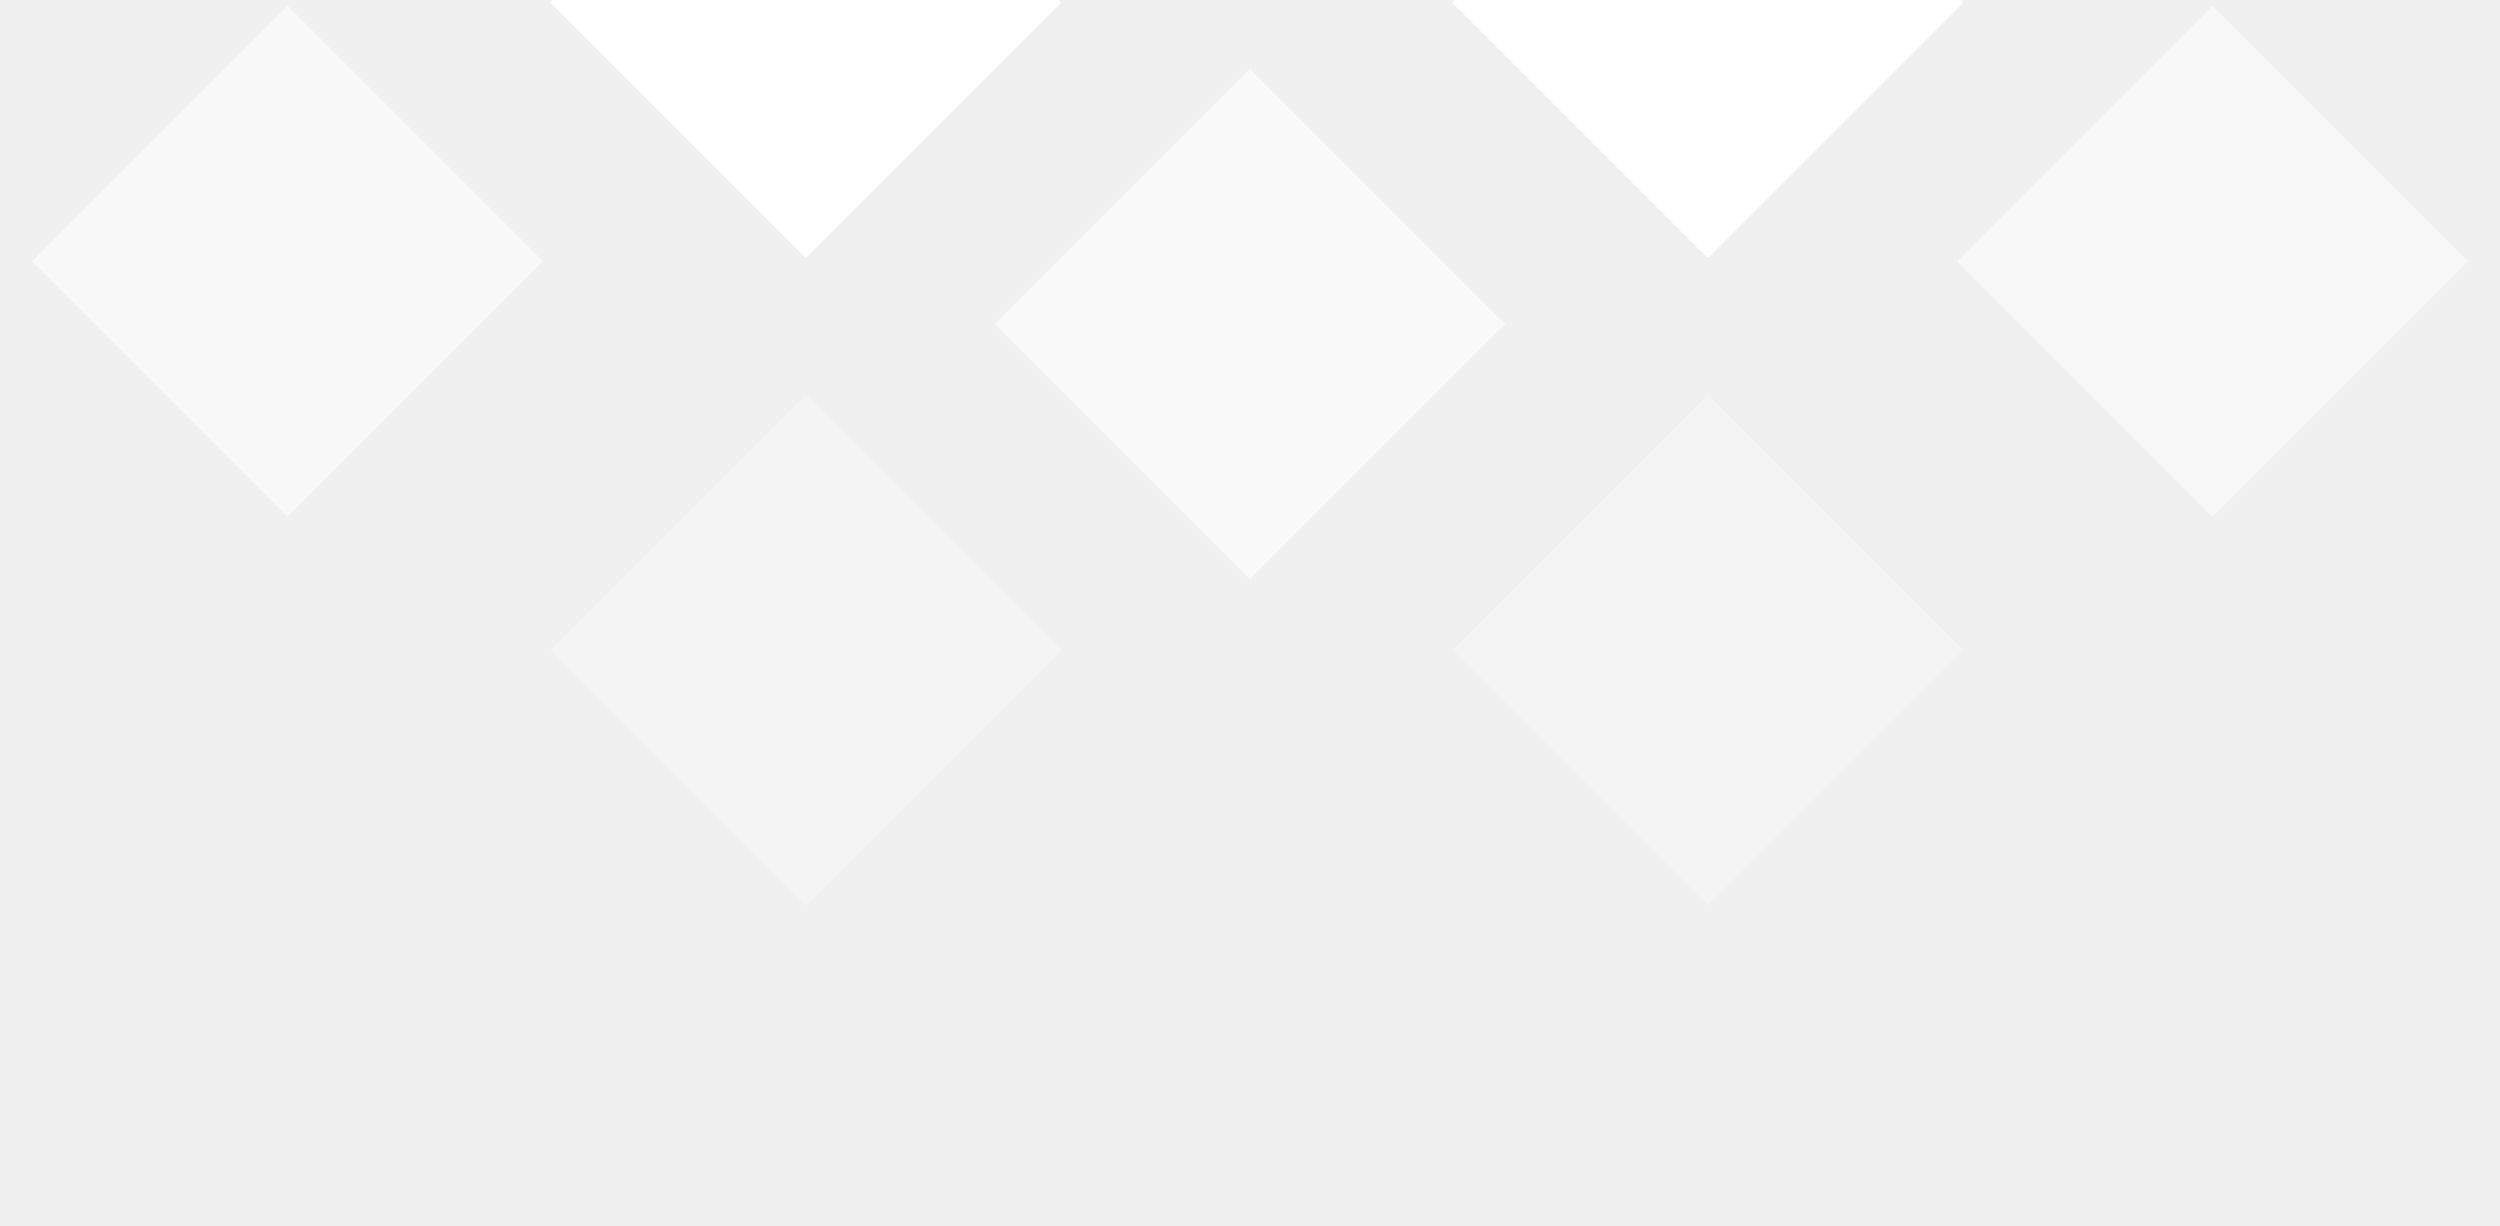
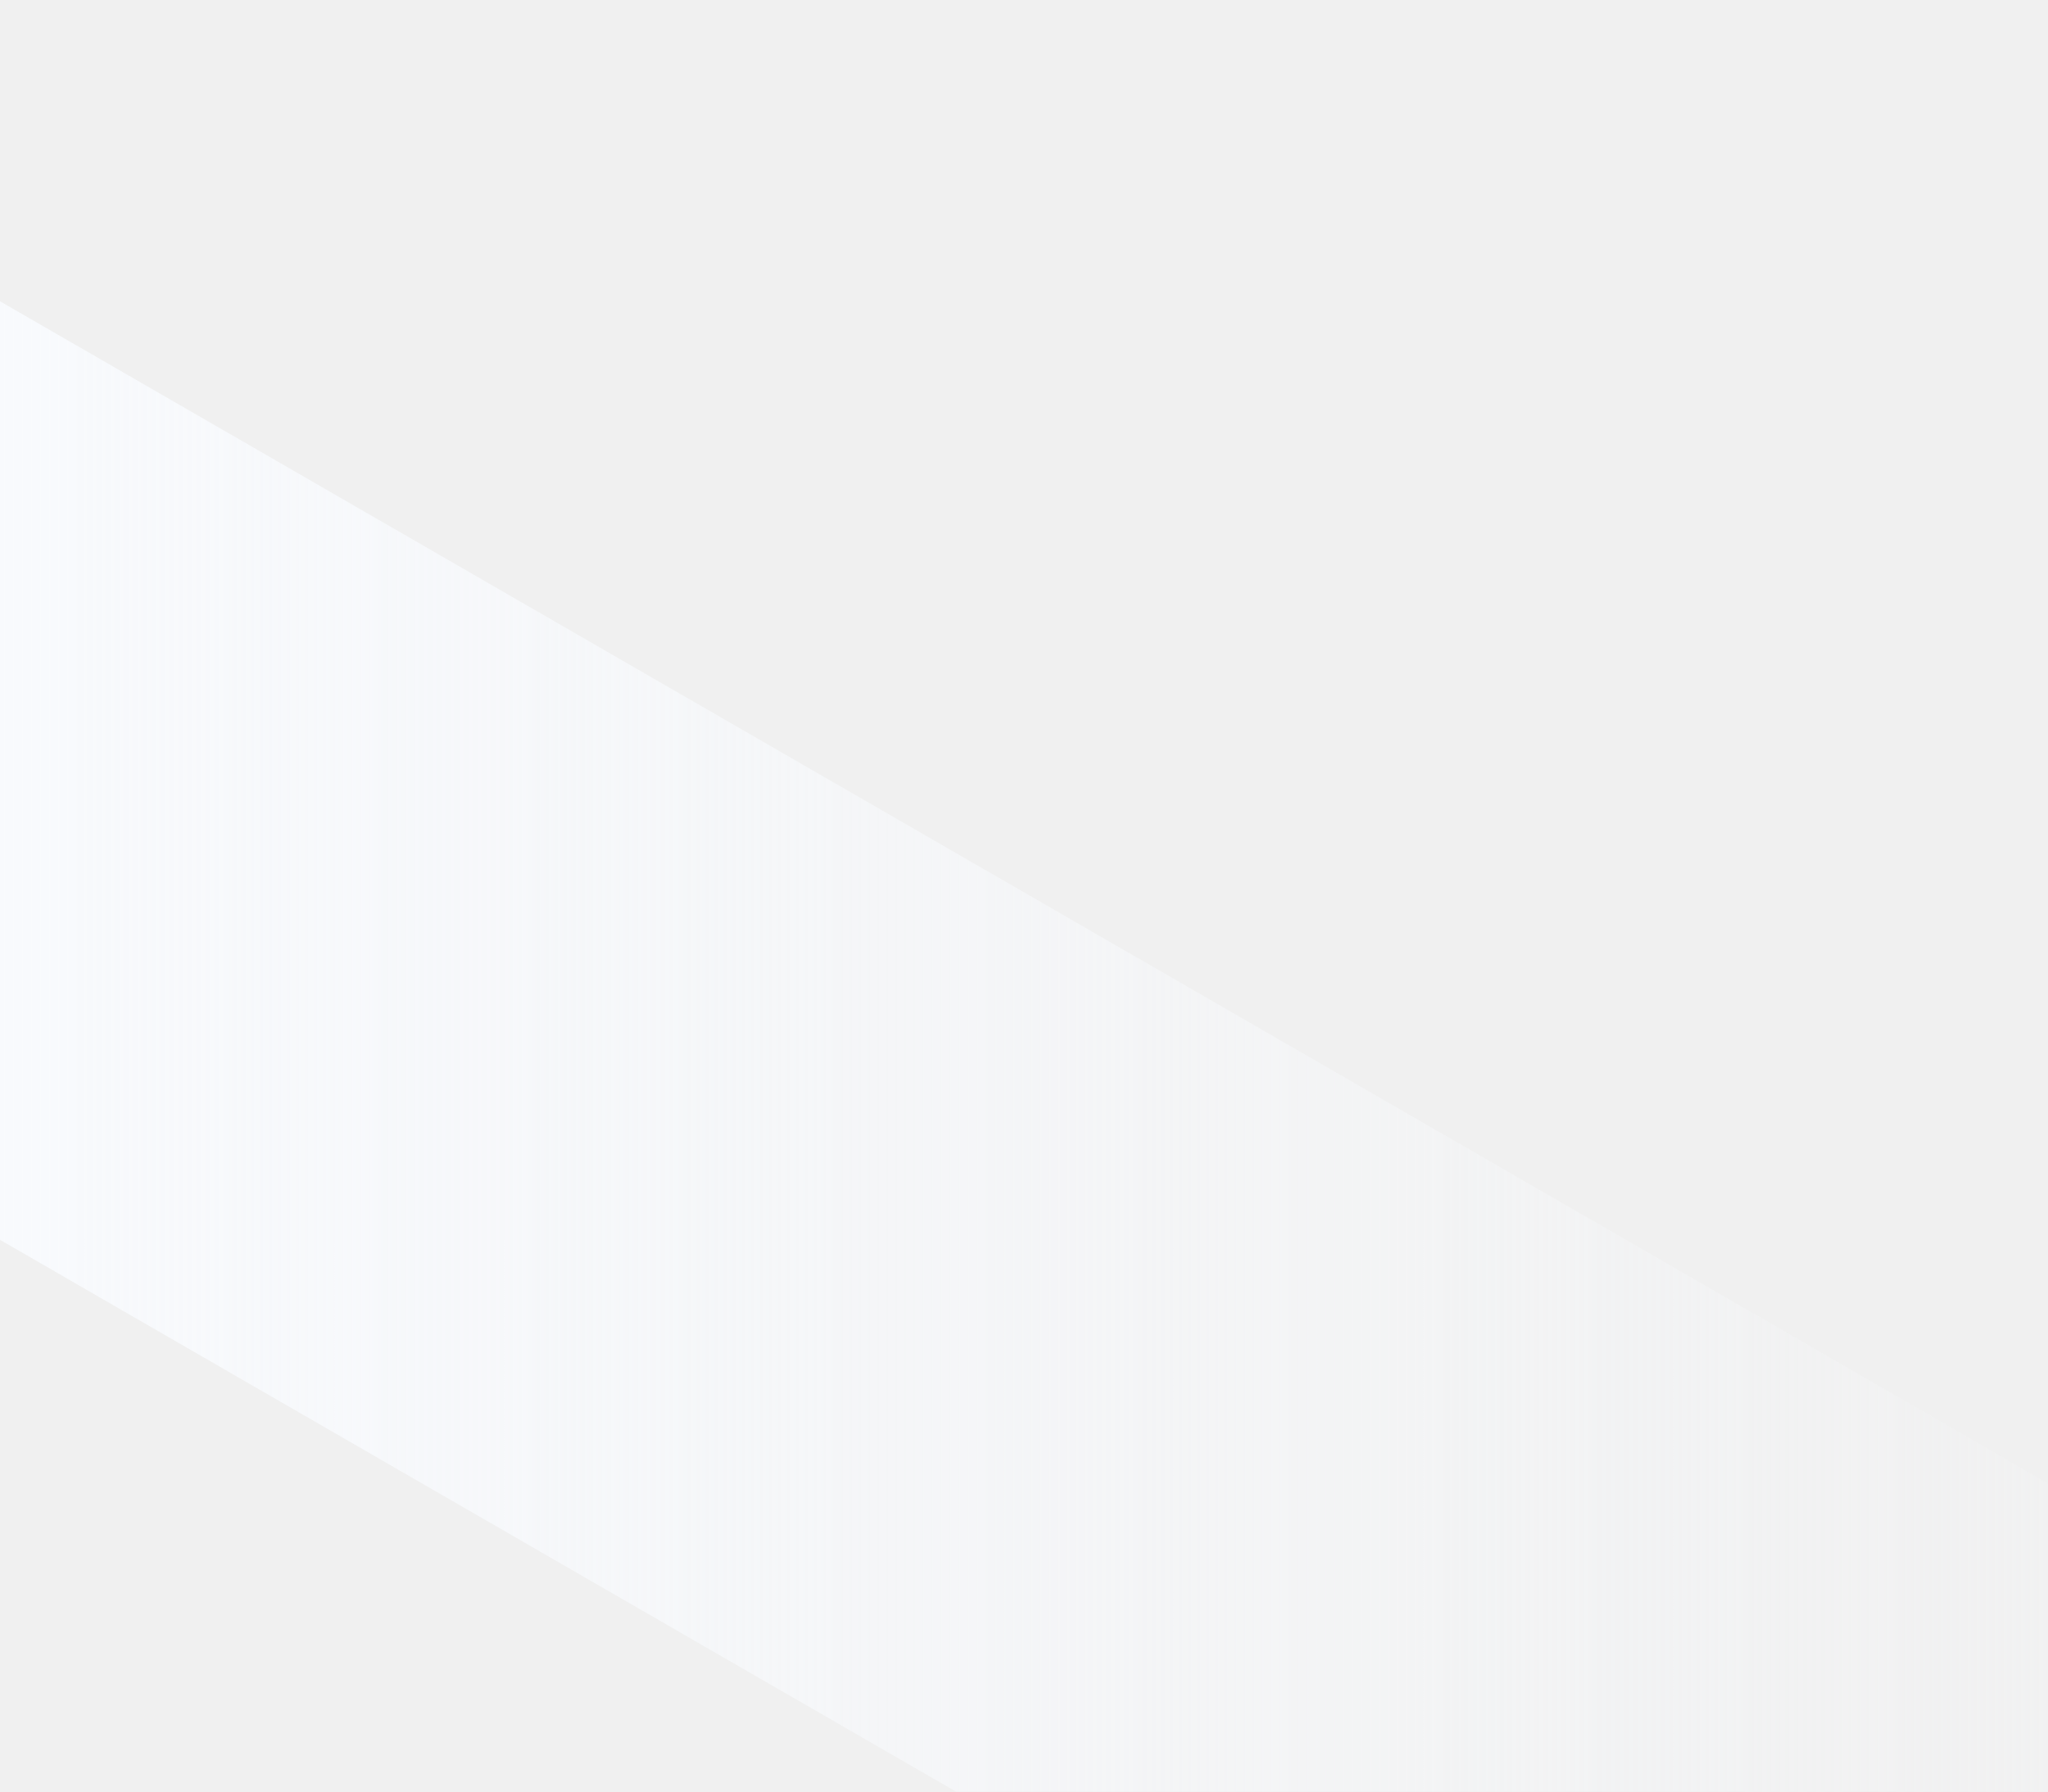
- <svg xmlns="http://www.w3.org/2000/svg" x="0px" y="0px" viewBox="0 0 359 176" style="enable-background:new 0 0 359 176;" xml:space="preserve">
-   <style type="text/css">
- 	.abstract-shapes-18-0{fill:#FFFFFF;}
- </style>
-   <rect x="89.8" y="-25.6" transform="matrix(0.7071 0.7071 -0.7071 0.7071 34.1268 -81.7319)" class="abstract-shapes-18-0 fill-white" width="51.9" height="51.9" />
-   <rect x="153.5" y="20.6" transform="matrix(0.7071 0.7071 -0.7071 0.7071 85.5285 -113.2785)" class="abstract-shapes-18-0 fill-white" opacity=".6" width="51.9" height="51.9" />
-   <rect x="15.3" y="11.6" transform="matrix(0.7071 0.7071 -0.7071 0.7071 38.685 -18.1885)" class="abstract-shapes-18-0 fill-white" opacity=".5" width="51.9" height="51.9" />
-   <rect x="291.7" y="11.6" transform="matrix(0.7071 0.7071 -0.7071 0.7071 119.6439 -213.6405)" class="abstract-shapes-18-0 fill-white" opacity=".5" width="51.9" height="51.9" />
-   <rect x="219.3" y="-25.6" transform="matrix(0.7071 0.7071 -0.7071 0.7071 72.0665 -173.3265)" class="abstract-shapes-18-0 fill-white" width="51.9" height="51.9" />
-   <rect x="89.8" y="67.4" transform="matrix(0.7071 0.7071 -0.7071 0.7071 99.9168 -54.4808)" class="abstract-shapes-18-0 fill-white" opacity=".25" width="51.9" height="51.9" />
-   <rect x="219.3" y="67.4" transform="matrix(0.7071 0.7071 -0.7071 0.7071 137.8565 -146.0754)" class="abstract-shapes-18-0 fill-white" opacity=".25" width="51.9" height="51.9" />
+ <svg xmlns="http://www.w3.org/2000/svg" preserveAspectRatio="none" x="0px" y="0px" viewBox="0 0 1920 1680" style="enable-background:new 0 0 1920 1680;" xml:space="preserve">
+   <linearGradient id="bgElements6_1_" gradientUnits="userSpaceOnUse" x1="-3.430559e-07" y1="698.75" x2="1920" y2="698.75" gradientTransform="matrix(-1 0 0 -1 1920 1680)">
+     <stop fill="#f8fafd" offset="1.101060e-06" style="stop-color:#F8FAFD;stop-opacity:0.1" />
+     <stop fill="#f8fafd" offset="1" style="stop-color:#F8FAFD" />
+   </linearGradient>
+   <polygon fill="url(#bgElements6_1_)" points="896.2,1680 1920,1680 1920,1391 0,282.5 0,1162.6 " />
</svg>
